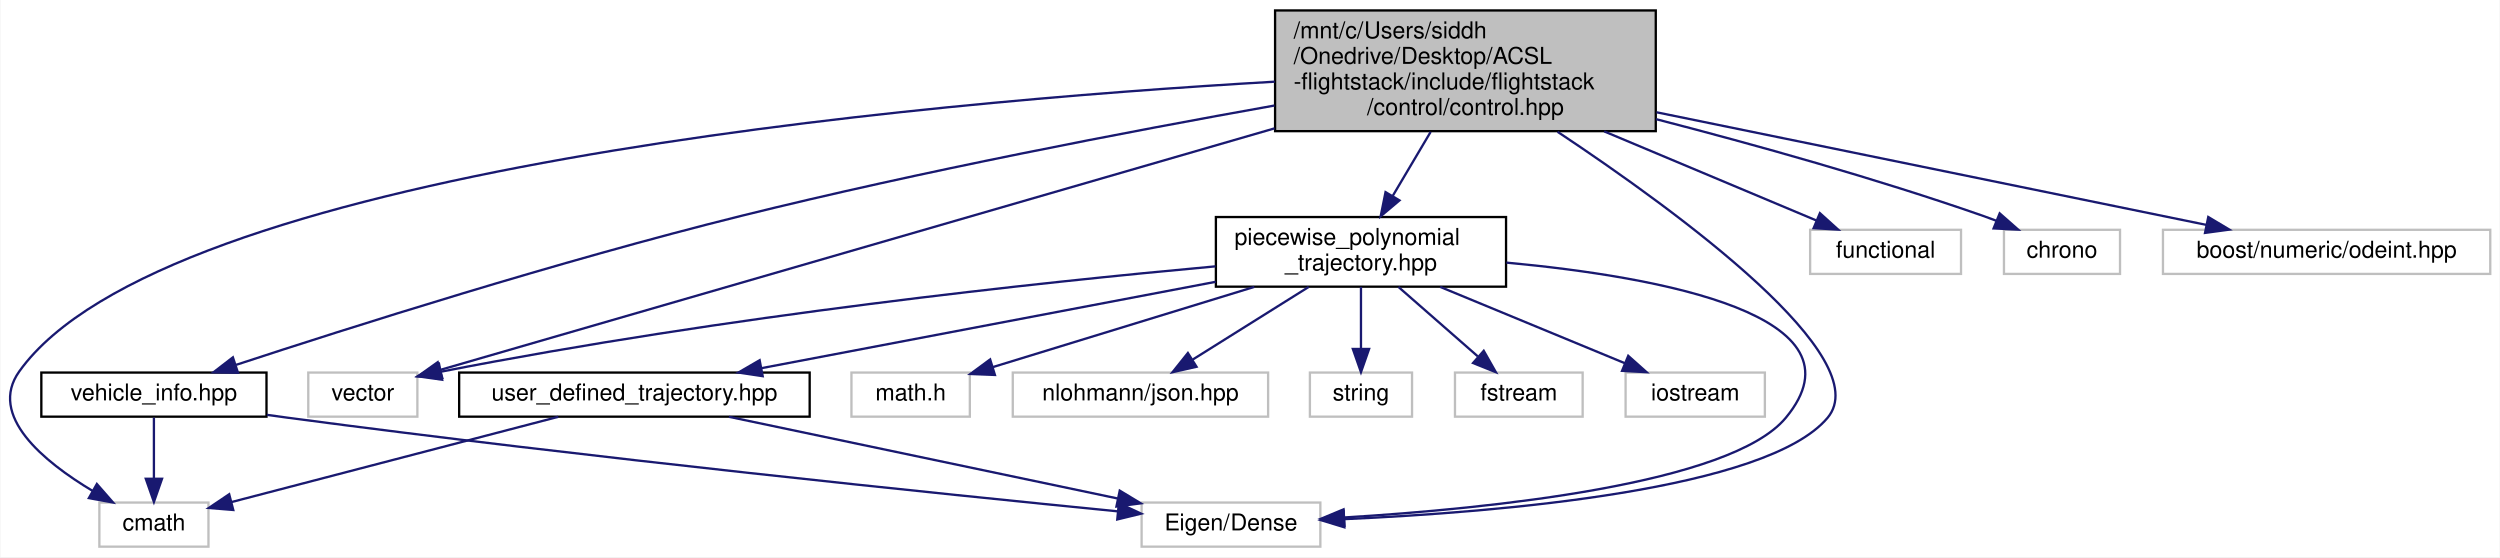
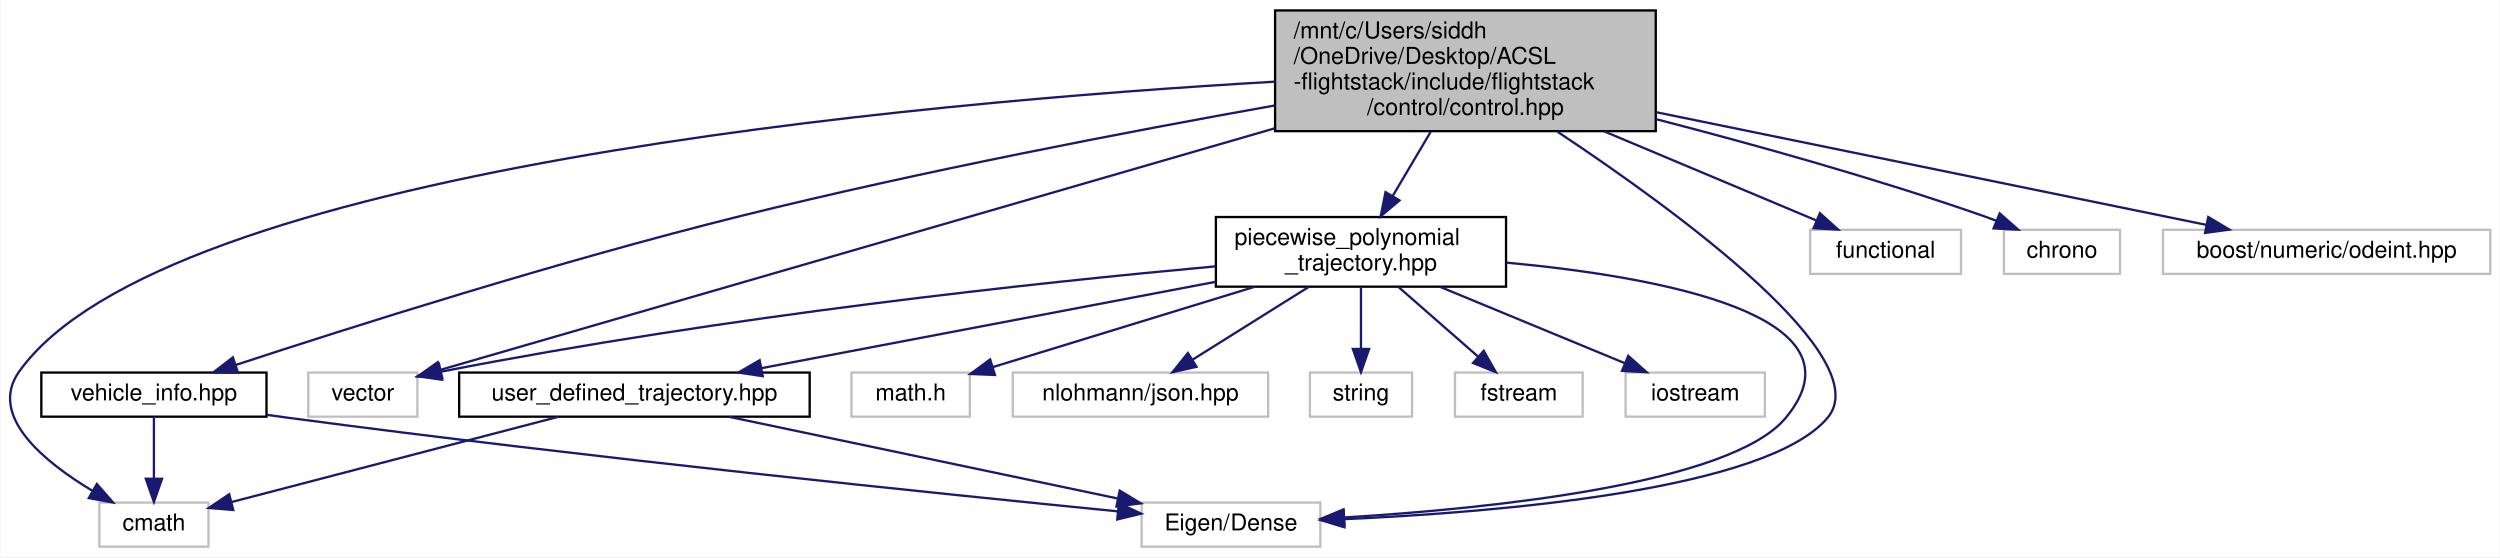
<svg xmlns="http://www.w3.org/2000/svg" xmlns:xlink="http://www.w3.org/1999/xlink" width="1077pt" height="240pt" viewBox="0.00 0.00 1076.61 240.00">
  <g id="graph0" class="graph" transform="scale(1 1) rotate(0) translate(4 236)">
    <polygon fill="white" stroke="transparent" points="-4,4 -4,-236 1072.61,-236 1072.61,4 -4,4" />
    <g id="node1" class="node">
      <g id="a_node1">
        <a xlink:title="General class that contains common members used by most of the control algorithms.">
          <polygon fill="#bfbfbf" stroke="black" points="545.11,-179.5 545.11,-231.5 709.11,-231.5 709.11,-179.5 545.11,-179.5" />
          <text text-anchor="start" x="553.11" y="-219.5" font-family="Helvetica,sans-Serif" font-size="10.00">/mnt/c/Users/siddh</text>
-           <text text-anchor="start" x="553.11" y="-208.5" font-family="Helvetica,sans-Serif" font-size="10.00">/Onedrive/Desktop/ACSL</text>
+           <text text-anchor="start" x="553.11" y="-208.5" font-family="Helvetica,sans-Serif" font-size="10.00">/OneDrive/Desktop/ACSL</text>
          <text text-anchor="start" x="553.11" y="-197.5" font-family="Helvetica,sans-Serif" font-size="10.00">-flightstack/include/flightstack</text>
          <text text-anchor="middle" x="627.11" y="-186.5" font-family="Helvetica,sans-Serif" font-size="10.00">/control/control.hpp</text>
        </a>
      </g>
    </g>
    <g id="node2" class="node">
      <g id="a_node2">
        <a xlink:title=" ">
          <polygon fill="white" stroke="#bfbfbf" points="38.61,-0.5 38.61,-19.5 85.61,-19.5 85.61,-0.5 38.61,-0.5" />
          <text text-anchor="middle" x="62.11" y="-7.5" font-family="Helvetica,sans-Serif" font-size="10.00">cmath</text>
        </a>
      </g>
    </g>
    <g id="edge1" class="edge">
      <path fill="none" stroke="midnightblue" d="M544.94,-200.81C390.36,-191.88 66.19,-162.97 4.11,-76 -9.5,-56.94 14.59,-37.15 35.74,-24.49" />
      <polygon fill="midnightblue" stroke="midnightblue" points="37.53,-27.5 44.51,-19.52 34.08,-21.41 37.53,-27.5" />
    </g>
    <g id="node3" class="node">
      <g id="a_node3">
        <a xlink:title=" ">
          <polygon fill="white" stroke="#bfbfbf" points="128.61,-56.5 128.61,-75.5 175.61,-75.5 175.61,-56.5 128.61,-56.5" />
          <text text-anchor="middle" x="152.11" y="-63.5" font-family="Helvetica,sans-Serif" font-size="10.00">vector</text>
        </a>
      </g>
    </g>
    <g id="edge2" class="edge">
      <path fill="none" stroke="midnightblue" d="M544.91,-180.71C438.91,-150.02 259.4,-98.06 185.46,-76.65" />
      <polygon fill="midnightblue" stroke="midnightblue" points="186.33,-73.26 175.75,-73.84 184.38,-79.98 186.33,-73.26" />
    </g>
    <g id="node4" class="node">
      <g id="a_node4">
        <a xlink:title=" ">
          <polygon fill="white" stroke="#bfbfbf" points="775.61,-118 775.61,-137 840.61,-137 840.61,-118 775.61,-118" />
          <text text-anchor="middle" x="808.11" y="-125" font-family="Helvetica,sans-Serif" font-size="10.00">functional</text>
        </a>
      </g>
    </g>
    <g id="edge3" class="edge">
      <path fill="none" stroke="midnightblue" d="M686.88,-179.4C717.6,-166.5 753.69,-151.35 778.46,-140.95" />
      <polygon fill="midnightblue" stroke="midnightblue" points="779.82,-144.18 787.68,-137.08 777.11,-137.72 779.82,-144.18" />
    </g>
    <g id="node5" class="node">
      <g id="a_node5">
        <a xlink:title=" ">
          <polygon fill="white" stroke="#bfbfbf" points="859.11,-118 859.11,-137 909.11,-137 909.11,-118 859.11,-118" />
          <text text-anchor="middle" x="884.11" y="-125" font-family="Helvetica,sans-Serif" font-size="10.00">chrono</text>
        </a>
      </g>
    </g>
    <g id="edge4" class="edge">
      <path fill="none" stroke="midnightblue" d="M709.21,-184.67C751.69,-173.7 804.14,-159.06 850.11,-143 851.97,-142.35 853.88,-141.65 855.79,-140.91" />
      <polygon fill="midnightblue" stroke="midnightblue" points="857.27,-144.09 865.23,-137.08 854.64,-137.6 857.27,-144.09" />
    </g>
    <g id="node6" class="node">
      <g id="a_node6">
        <a xlink:title=" ">
          <polygon fill="white" stroke="#bfbfbf" points="487.61,-0.5 487.61,-19.5 564.61,-19.5 564.61,-0.5 487.61,-0.5" />
          <text text-anchor="middle" x="526.11" y="-7.5" font-family="Helvetica,sans-Serif" font-size="10.00">Eigen/Dense</text>
        </a>
      </g>
    </g>
    <g id="edge5" class="edge">
      <path fill="none" stroke="midnightblue" d="M666.8,-179.23C719.79,-144.02 804.64,-81.62 783.11,-56 757.08,-25.01 642.17,-15.36 575.15,-12.36" />
      <polygon fill="midnightblue" stroke="midnightblue" points="574.96,-8.84 564.82,-11.93 574.67,-15.84 574.96,-8.84" />
    </g>
    <g id="node7" class="node">
      <g id="a_node7">
        <a xlink:title=" ">
          <polygon fill="white" stroke="#bfbfbf" points="927.61,-118 927.61,-137 1068.61,-137 1068.61,-118 927.61,-118" />
          <text text-anchor="middle" x="998.11" y="-125" font-family="Helvetica,sans-Serif" font-size="10.00">boost/numeric/odeint.hpp</text>
        </a>
      </g>
    </g>
    <g id="edge6" class="edge">
      <path fill="none" stroke="midnightblue" d="M709.45,-187.63C781.84,-172.8 884.97,-151.68 946.37,-139.1" />
      <polygon fill="midnightblue" stroke="midnightblue" points="947.12,-142.52 956.22,-137.08 945.72,-135.66 947.12,-142.52" />
    </g>
    <g id="node8" class="node">
      <g id="a_node8">
        <a xlink:href="vehicle__info_8hpp.html" target="_top" xlink:title="Vehicle properties such as mass, intertia matrix, motor thrust curves, etc.">
          <polygon fill="white" stroke="black" points="13.61,-56.5 13.61,-75.5 110.61,-75.5 110.61,-56.5 13.61,-56.5" />
          <text text-anchor="middle" x="62.11" y="-63.5" font-family="Helvetica,sans-Serif" font-size="10.00">vehicle_info.hpp</text>
        </a>
      </g>
    </g>
    <g id="edge7" class="edge">
      <path fill="none" stroke="midnightblue" d="M544.84,-190.54C481.65,-179.27 392.41,-162.18 315.11,-143 236.57,-123.51 146.1,-94.78 97.47,-78.81" />
      <polygon fill="midnightblue" stroke="midnightblue" points="98.33,-75.41 87.74,-75.6 96.14,-82.06 98.33,-75.41" />
    </g>
    <g id="node9" class="node">
      <g id="a_node9">
        <a xlink:href="piecewise__polynomial__trajectory_8hpp.html" target="_top" xlink:title="Piecewise polynomial minimu-jerk trajectory computed offline through a MATLAB script.">
          <polygon fill="white" stroke="black" points="519.61,-112.5 519.61,-142.5 644.61,-142.5 644.61,-112.5 519.61,-112.5" />
          <text text-anchor="start" x="527.61" y="-130.5" font-family="Helvetica,sans-Serif" font-size="10.00">piecewise_polynomial</text>
          <text text-anchor="middle" x="582.11" y="-119.5" font-family="Helvetica,sans-Serif" font-size="10.00">_trajectory.hpp</text>
        </a>
      </g>
    </g>
    <g id="edge10" class="edge">
      <path fill="none" stroke="midnightblue" d="M612.13,-179.19C606.87,-170.31 600.99,-160.39 595.84,-151.69" />
      <polygon fill="midnightblue" stroke="midnightblue" points="598.71,-149.67 590.6,-142.85 592.69,-153.23 598.71,-149.67" />
    </g>
    <g id="edge8" class="edge">
      <path fill="none" stroke="midnightblue" d="M62.11,-56.08C62.11,-49.01 62.11,-38.86 62.11,-29.99" />
      <polygon fill="midnightblue" stroke="midnightblue" points="65.61,-29.75 62.11,-19.75 58.61,-29.75 65.61,-29.75" />
    </g>
    <g id="edge9" class="edge">
      <path fill="none" stroke="midnightblue" d="M110.82,-57.28C113.96,-56.83 117.08,-56.4 120.11,-56 248.69,-38.91 400.78,-23.27 477.15,-15.73" />
      <polygon fill="midnightblue" stroke="midnightblue" points="477.81,-19.18 487.42,-14.72 477.12,-12.22 477.81,-19.18" />
    </g>
    <g id="edge11" class="edge">
      <path fill="none" stroke="midnightblue" d="M519.45,-121.26C442.91,-114.25 309.42,-100.06 185.83,-75.88" />
      <polygon fill="midnightblue" stroke="midnightblue" points="186.3,-72.4 175.81,-73.89 184.94,-79.27 186.3,-72.4" />
    </g>
    <g id="edge16" class="edge">
      <path fill="none" stroke="midnightblue" d="M644.76,-122.87C711.13,-116.68 801.68,-100.09 765.11,-56 741.43,-27.45 637.66,-16.89 574.9,-13.08" />
      <polygon fill="midnightblue" stroke="midnightblue" points="575,-9.58 564.82,-12.5 574.6,-16.57 575,-9.58" />
    </g>
    <g id="node10" class="node">
      <g id="a_node10">
        <a xlink:title=" ">
          <polygon fill="white" stroke="#bfbfbf" points="560.11,-56.5 560.11,-75.5 604.11,-75.5 604.11,-56.5 560.11,-56.5" />
          <text text-anchor="middle" x="582.11" y="-63.5" font-family="Helvetica,sans-Serif" font-size="10.00">string</text>
        </a>
      </g>
    </g>
    <g id="edge12" class="edge">
      <path fill="none" stroke="midnightblue" d="M582.11,-112.4C582.11,-104.47 582.11,-94.46 582.11,-85.86" />
      <polygon fill="midnightblue" stroke="midnightblue" points="585.61,-85.66 582.11,-75.66 578.61,-85.66 585.61,-85.66" />
    </g>
    <g id="node11" class="node">
      <g id="a_node11">
        <a xlink:title=" ">
          <polygon fill="white" stroke="#bfbfbf" points="622.61,-56.5 622.61,-75.5 677.61,-75.5 677.61,-56.5 622.61,-56.5" />
          <text text-anchor="middle" x="650.11" y="-63.5" font-family="Helvetica,sans-Serif" font-size="10.00">fstream</text>
        </a>
      </g>
    </g>
    <g id="edge13" class="edge">
      <path fill="none" stroke="midnightblue" d="M598.23,-112.4C608.51,-103.4 621.86,-91.72 632.44,-82.47" />
      <polygon fill="midnightblue" stroke="midnightblue" points="635,-84.88 640.22,-75.66 630.39,-79.61 635,-84.88" />
    </g>
    <g id="node12" class="node">
      <g id="a_node12">
        <a xlink:title=" ">
          <polygon fill="white" stroke="#bfbfbf" points="696.11,-56.5 696.11,-75.5 756.11,-75.5 756.11,-56.5 696.11,-56.5" />
          <text text-anchor="middle" x="726.11" y="-63.5" font-family="Helvetica,sans-Serif" font-size="10.00">iostream</text>
        </a>
      </g>
    </g>
    <g id="edge14" class="edge">
      <path fill="none" stroke="midnightblue" d="M616.24,-112.4C640.4,-102.42 672.51,-89.15 695.78,-79.53" />
      <polygon fill="midnightblue" stroke="midnightblue" points="697.25,-82.71 705.16,-75.66 694.58,-76.24 697.25,-82.71" />
    </g>
    <g id="node13" class="node">
      <g id="a_node13">
        <a xlink:title=" ">
          <polygon fill="white" stroke="#bfbfbf" points="362.61,-56.5 362.61,-75.5 413.61,-75.5 413.61,-56.5 362.61,-56.5" />
          <text text-anchor="middle" x="388.11" y="-63.5" font-family="Helvetica,sans-Serif" font-size="10.00">math.h</text>
        </a>
      </g>
    </g>
    <g id="edge15" class="edge">
      <path fill="none" stroke="midnightblue" d="M536.14,-112.4C501.66,-101.83 455.16,-87.56 423.54,-77.87" />
      <polygon fill="midnightblue" stroke="midnightblue" points="424.42,-74.47 413.83,-74.89 422.36,-81.17 424.42,-74.47" />
    </g>
    <g id="node14" class="node">
      <g id="a_node14">
        <a xlink:title=" ">
          <polygon fill="white" stroke="#bfbfbf" points="432.11,-56.5 432.11,-75.5 542.11,-75.5 542.11,-56.5 432.11,-56.5" />
          <text text-anchor="middle" x="487.11" y="-63.5" font-family="Helvetica,sans-Serif" font-size="10.00">nlohmann/json.hpp</text>
        </a>
      </g>
    </g>
    <g id="edge17" class="edge">
      <path fill="none" stroke="midnightblue" d="M559.6,-112.4C544.51,-102.95 524.73,-90.56 509.64,-81.11" />
      <polygon fill="midnightblue" stroke="midnightblue" points="511.27,-78 500.93,-75.66 507.55,-83.93 511.27,-78" />
    </g>
    <g id="node15" class="node">
      <g id="a_node15">
        <a xlink:href="user__defined__trajectory_8hpp.html" target="_top" xlink:title="Class that contains the common members that each type of user-defined trajectory class will inherit.">
          <polygon fill="white" stroke="black" points="193.61,-56.5 193.61,-75.5 344.61,-75.5 344.61,-56.5 193.61,-56.5" />
          <text text-anchor="middle" x="269.11" y="-63.5" font-family="Helvetica,sans-Serif" font-size="10.00">user_defined_trajectory.hpp</text>
        </a>
      </g>
    </g>
    <g id="edge18" class="edge">
      <path fill="none" stroke="midnightblue" d="M519.52,-114.6C462.25,-103.72 378.36,-87.77 323.74,-77.38" />
      <polygon fill="midnightblue" stroke="midnightblue" points="324.37,-73.94 313.89,-75.51 323.06,-80.82 324.37,-73.94" />
    </g>
    <g id="edge19" class="edge">
      <path fill="none" stroke="midnightblue" d="M236.31,-56.44C197.8,-46.4 134.27,-29.83 95.51,-19.71" />
      <polygon fill="midnightblue" stroke="midnightblue" points="96.3,-16.3 85.74,-17.16 94.54,-23.08 96.3,-16.3" />
    </g>
    <g id="edge20" class="edge">
      <path fill="none" stroke="midnightblue" d="M309.83,-56.44C355.29,-46.89 428.81,-31.44 477.31,-21.25" />
      <polygon fill="midnightblue" stroke="midnightblue" points="478.19,-24.64 487.26,-19.16 476.76,-17.79 478.19,-24.64" />
    </g>
  </g>
</svg>
